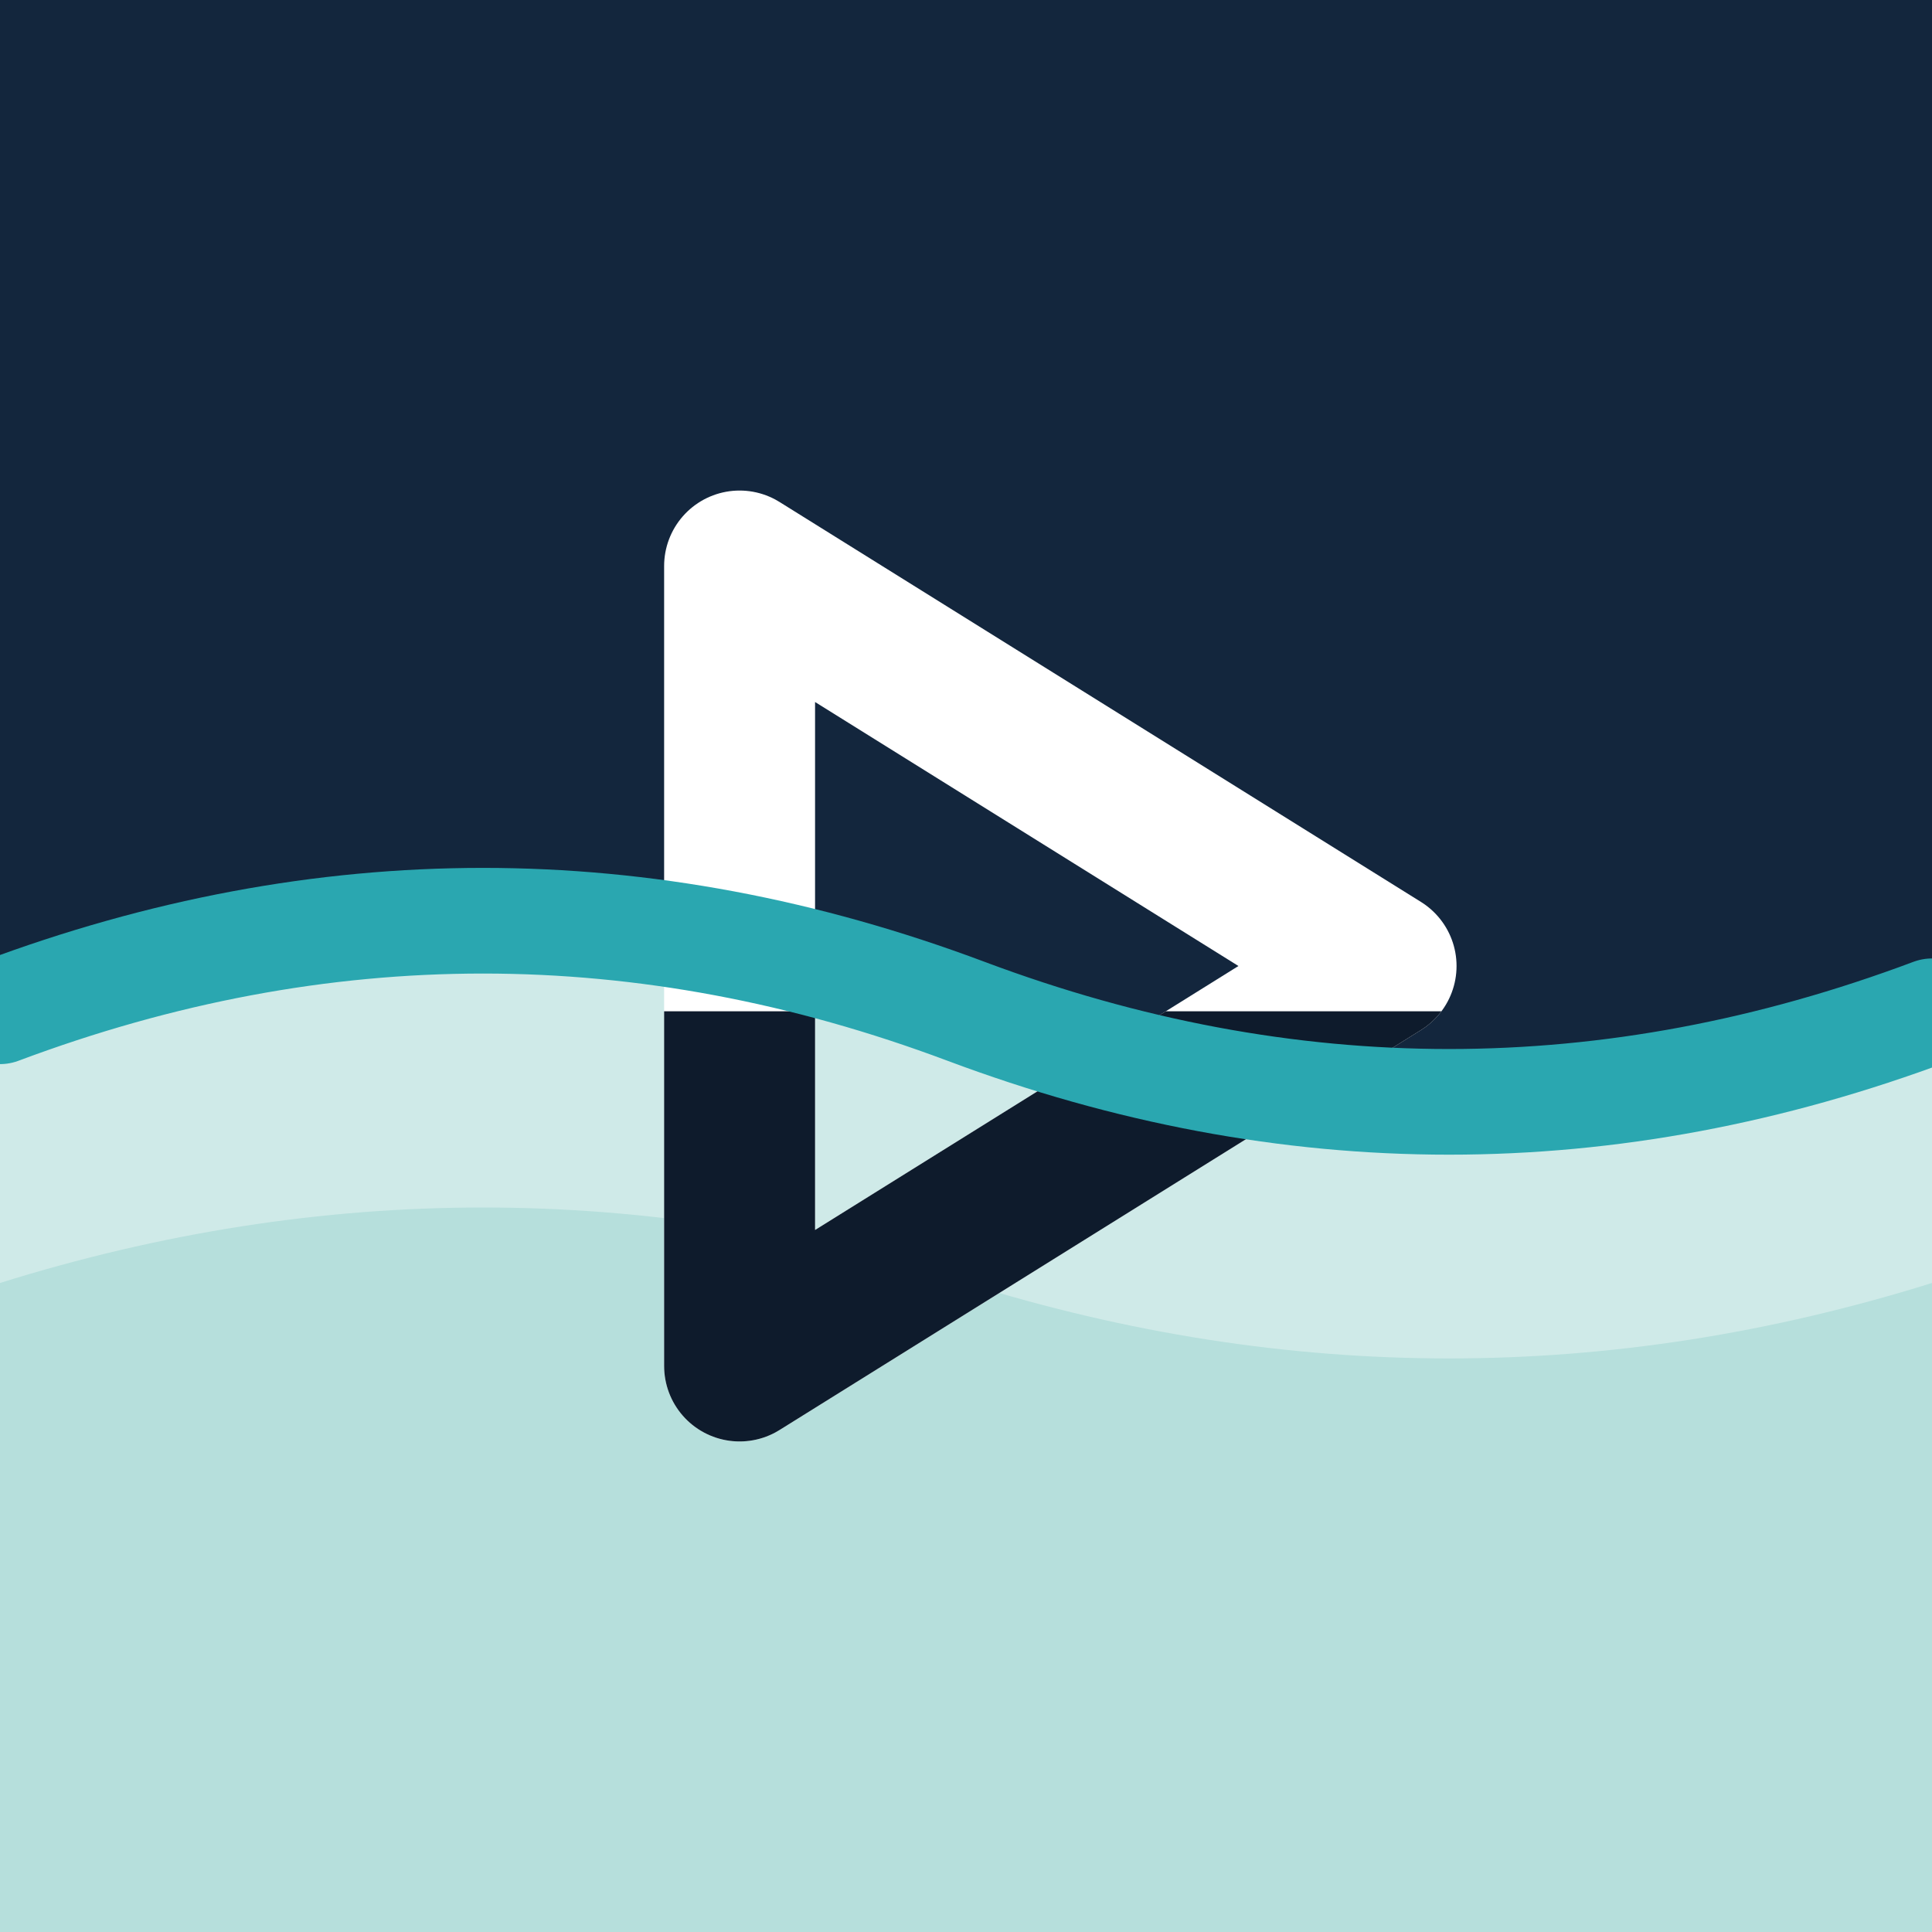
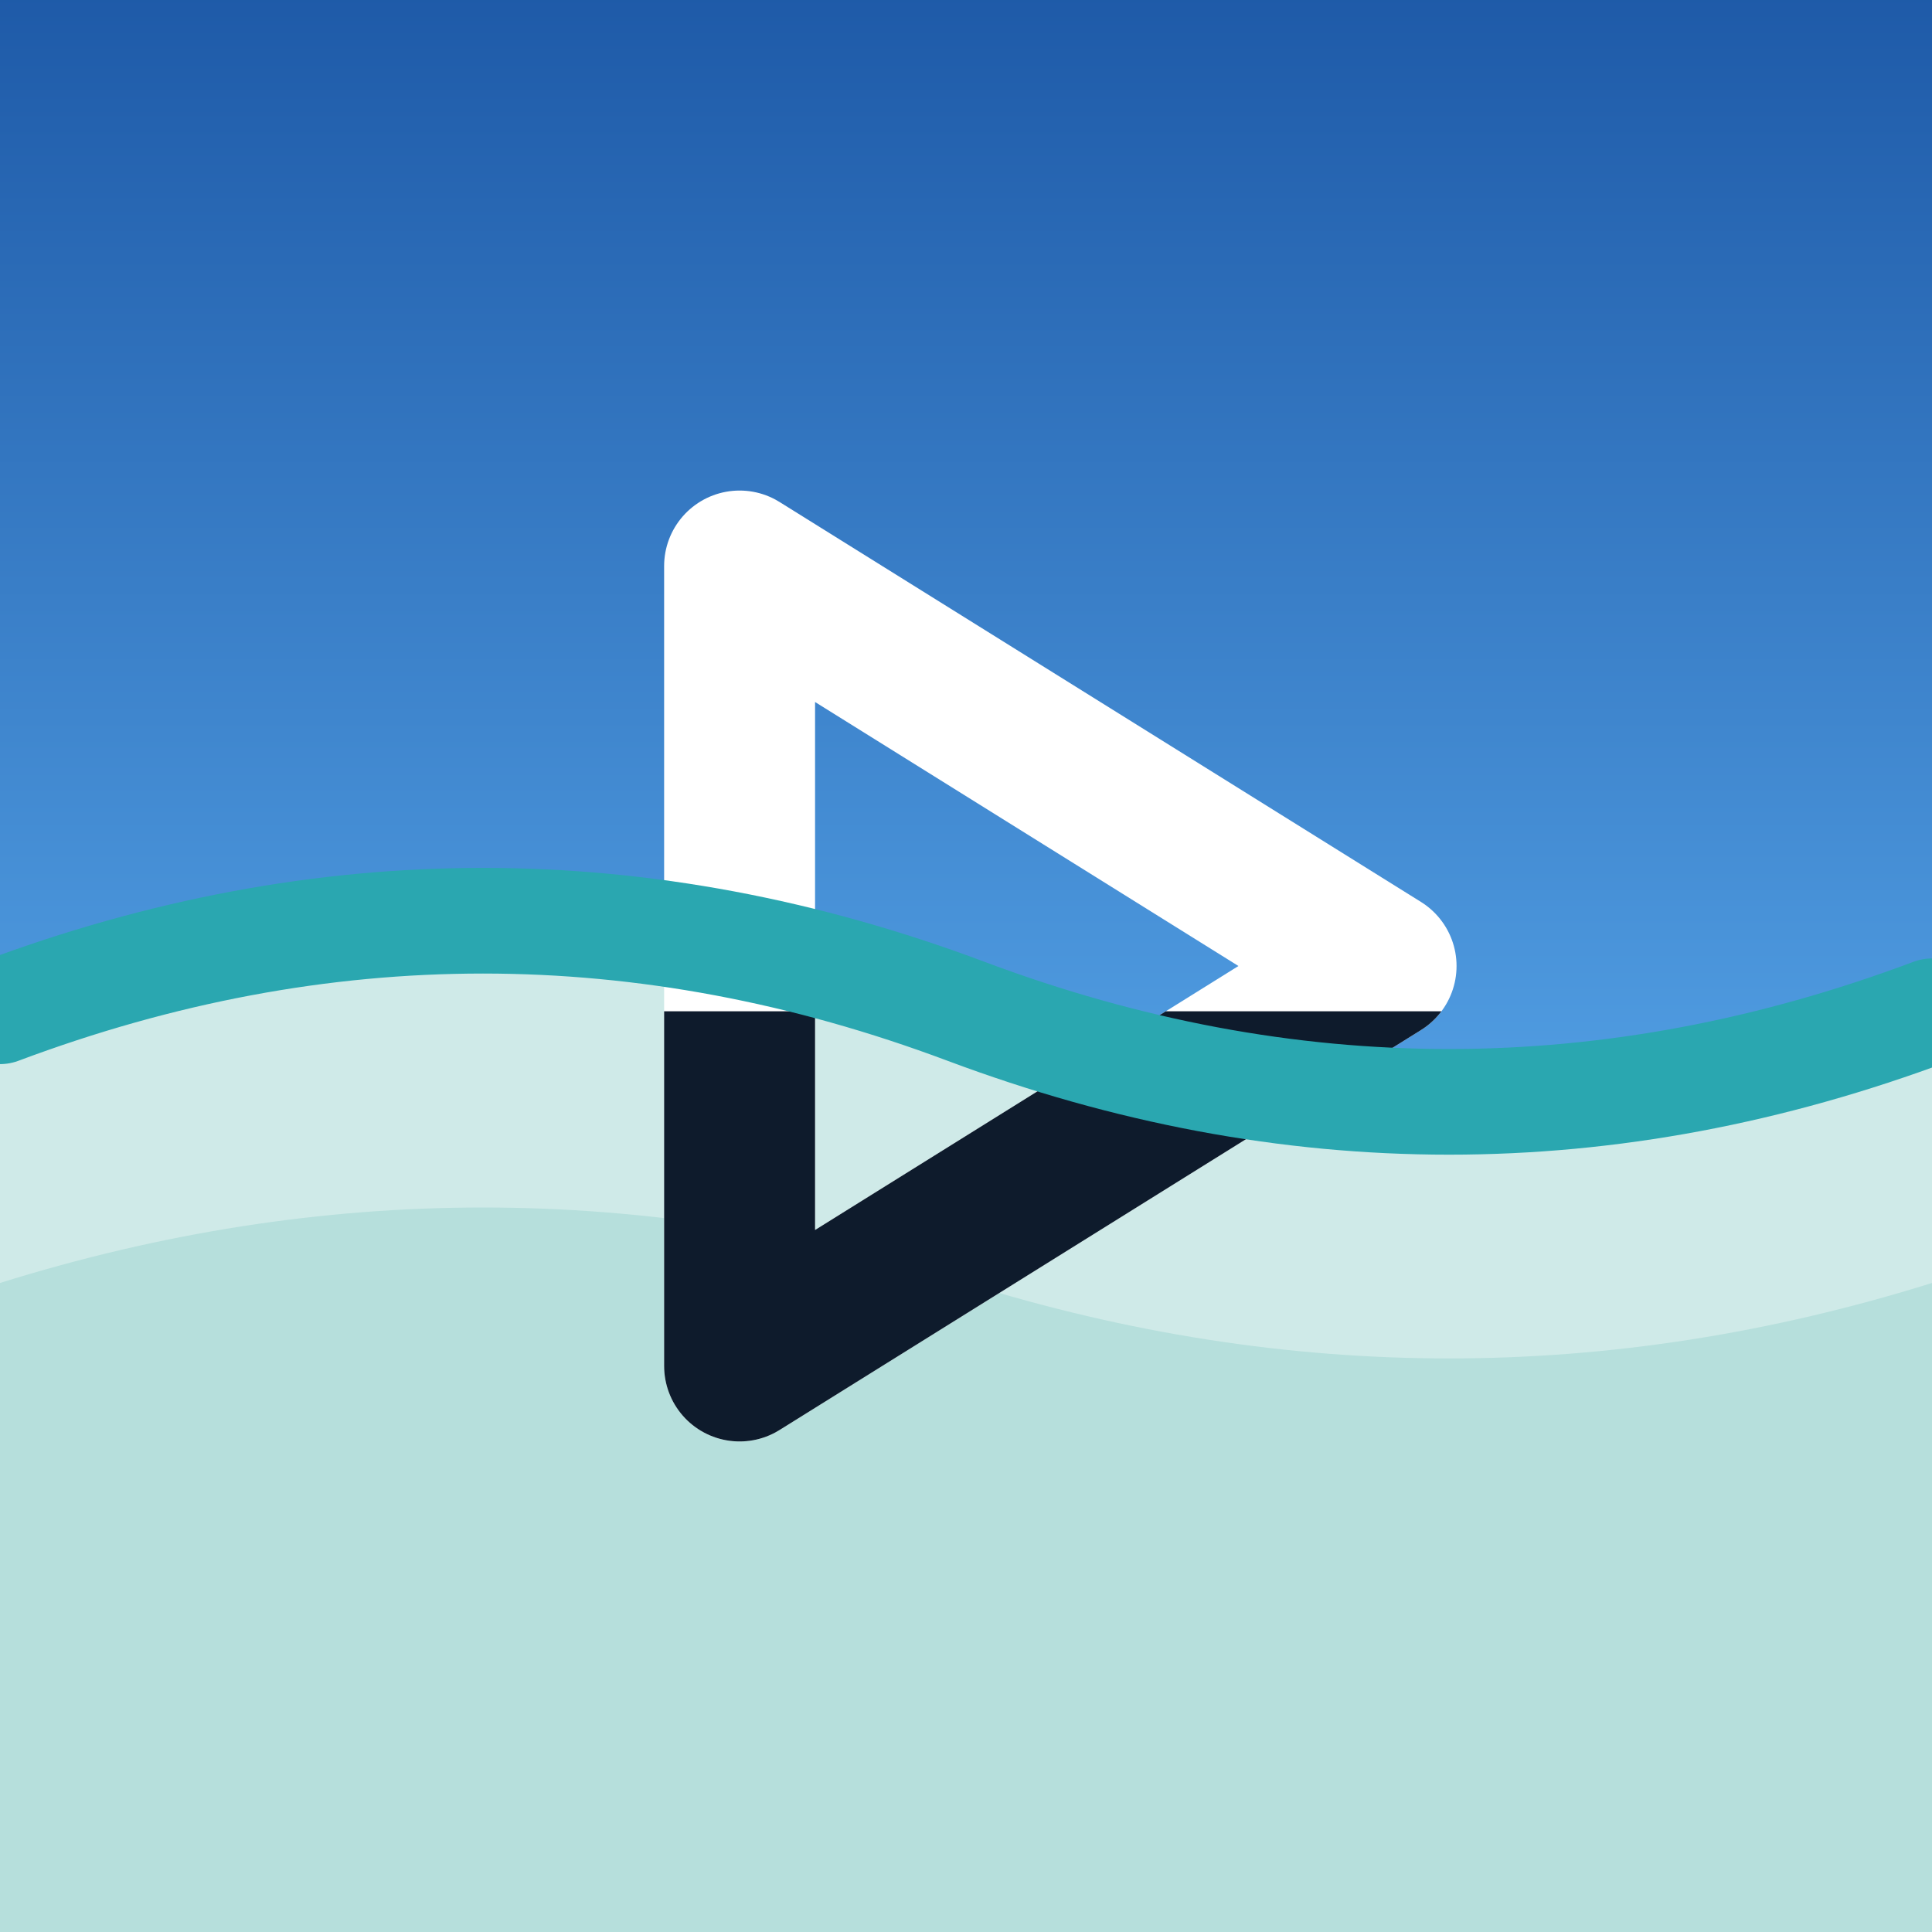
<svg xmlns="http://www.w3.org/2000/svg" width="1024" height="1024" viewBox="0 0 512 512">
  <defs>
+     <linearGradient id="sky" x1="0" y1="0" x2="0" y2="1">
+       <stop offset="0" stop-color="#1E5AA8" />
+       <stop offset="0.55" stop-color="#4F9BE0" />
+     </linearGradient>
    <clipPath id="below">
      <rect x="0" y="268" width="512" height="244" />
    </clipPath>
  </defs>
-   <rect width="512" height="512" fill="#13263D" />
+   <rect width="512" height="512" fill="url(#sky)" />
  <path d="M0 268 Q128 220 256 268 T512 268 V512 H0 Z" fill="#CFEAE8" />
  <path d="M0 340 Q128 300 256 340 T512 340 V512 H0 Z" fill="#B6DFDC" />
  <path d="M196 150 L366 256 L196 362 Z" fill="none" stroke="#FFFFFF" stroke-width="40" stroke-linejoin="round" />
  <path d="M196 150 L366 256 L196 362 Z" fill="none" stroke="#0E1B2C" stroke-width="40" stroke-linejoin="round" clip-path="url(#below)" />
  <path d="M0 268 Q128 220 256 268 T512 268" fill="none" stroke="#2AA7B0" stroke-width="28" stroke-linecap="round" />
</svg>
